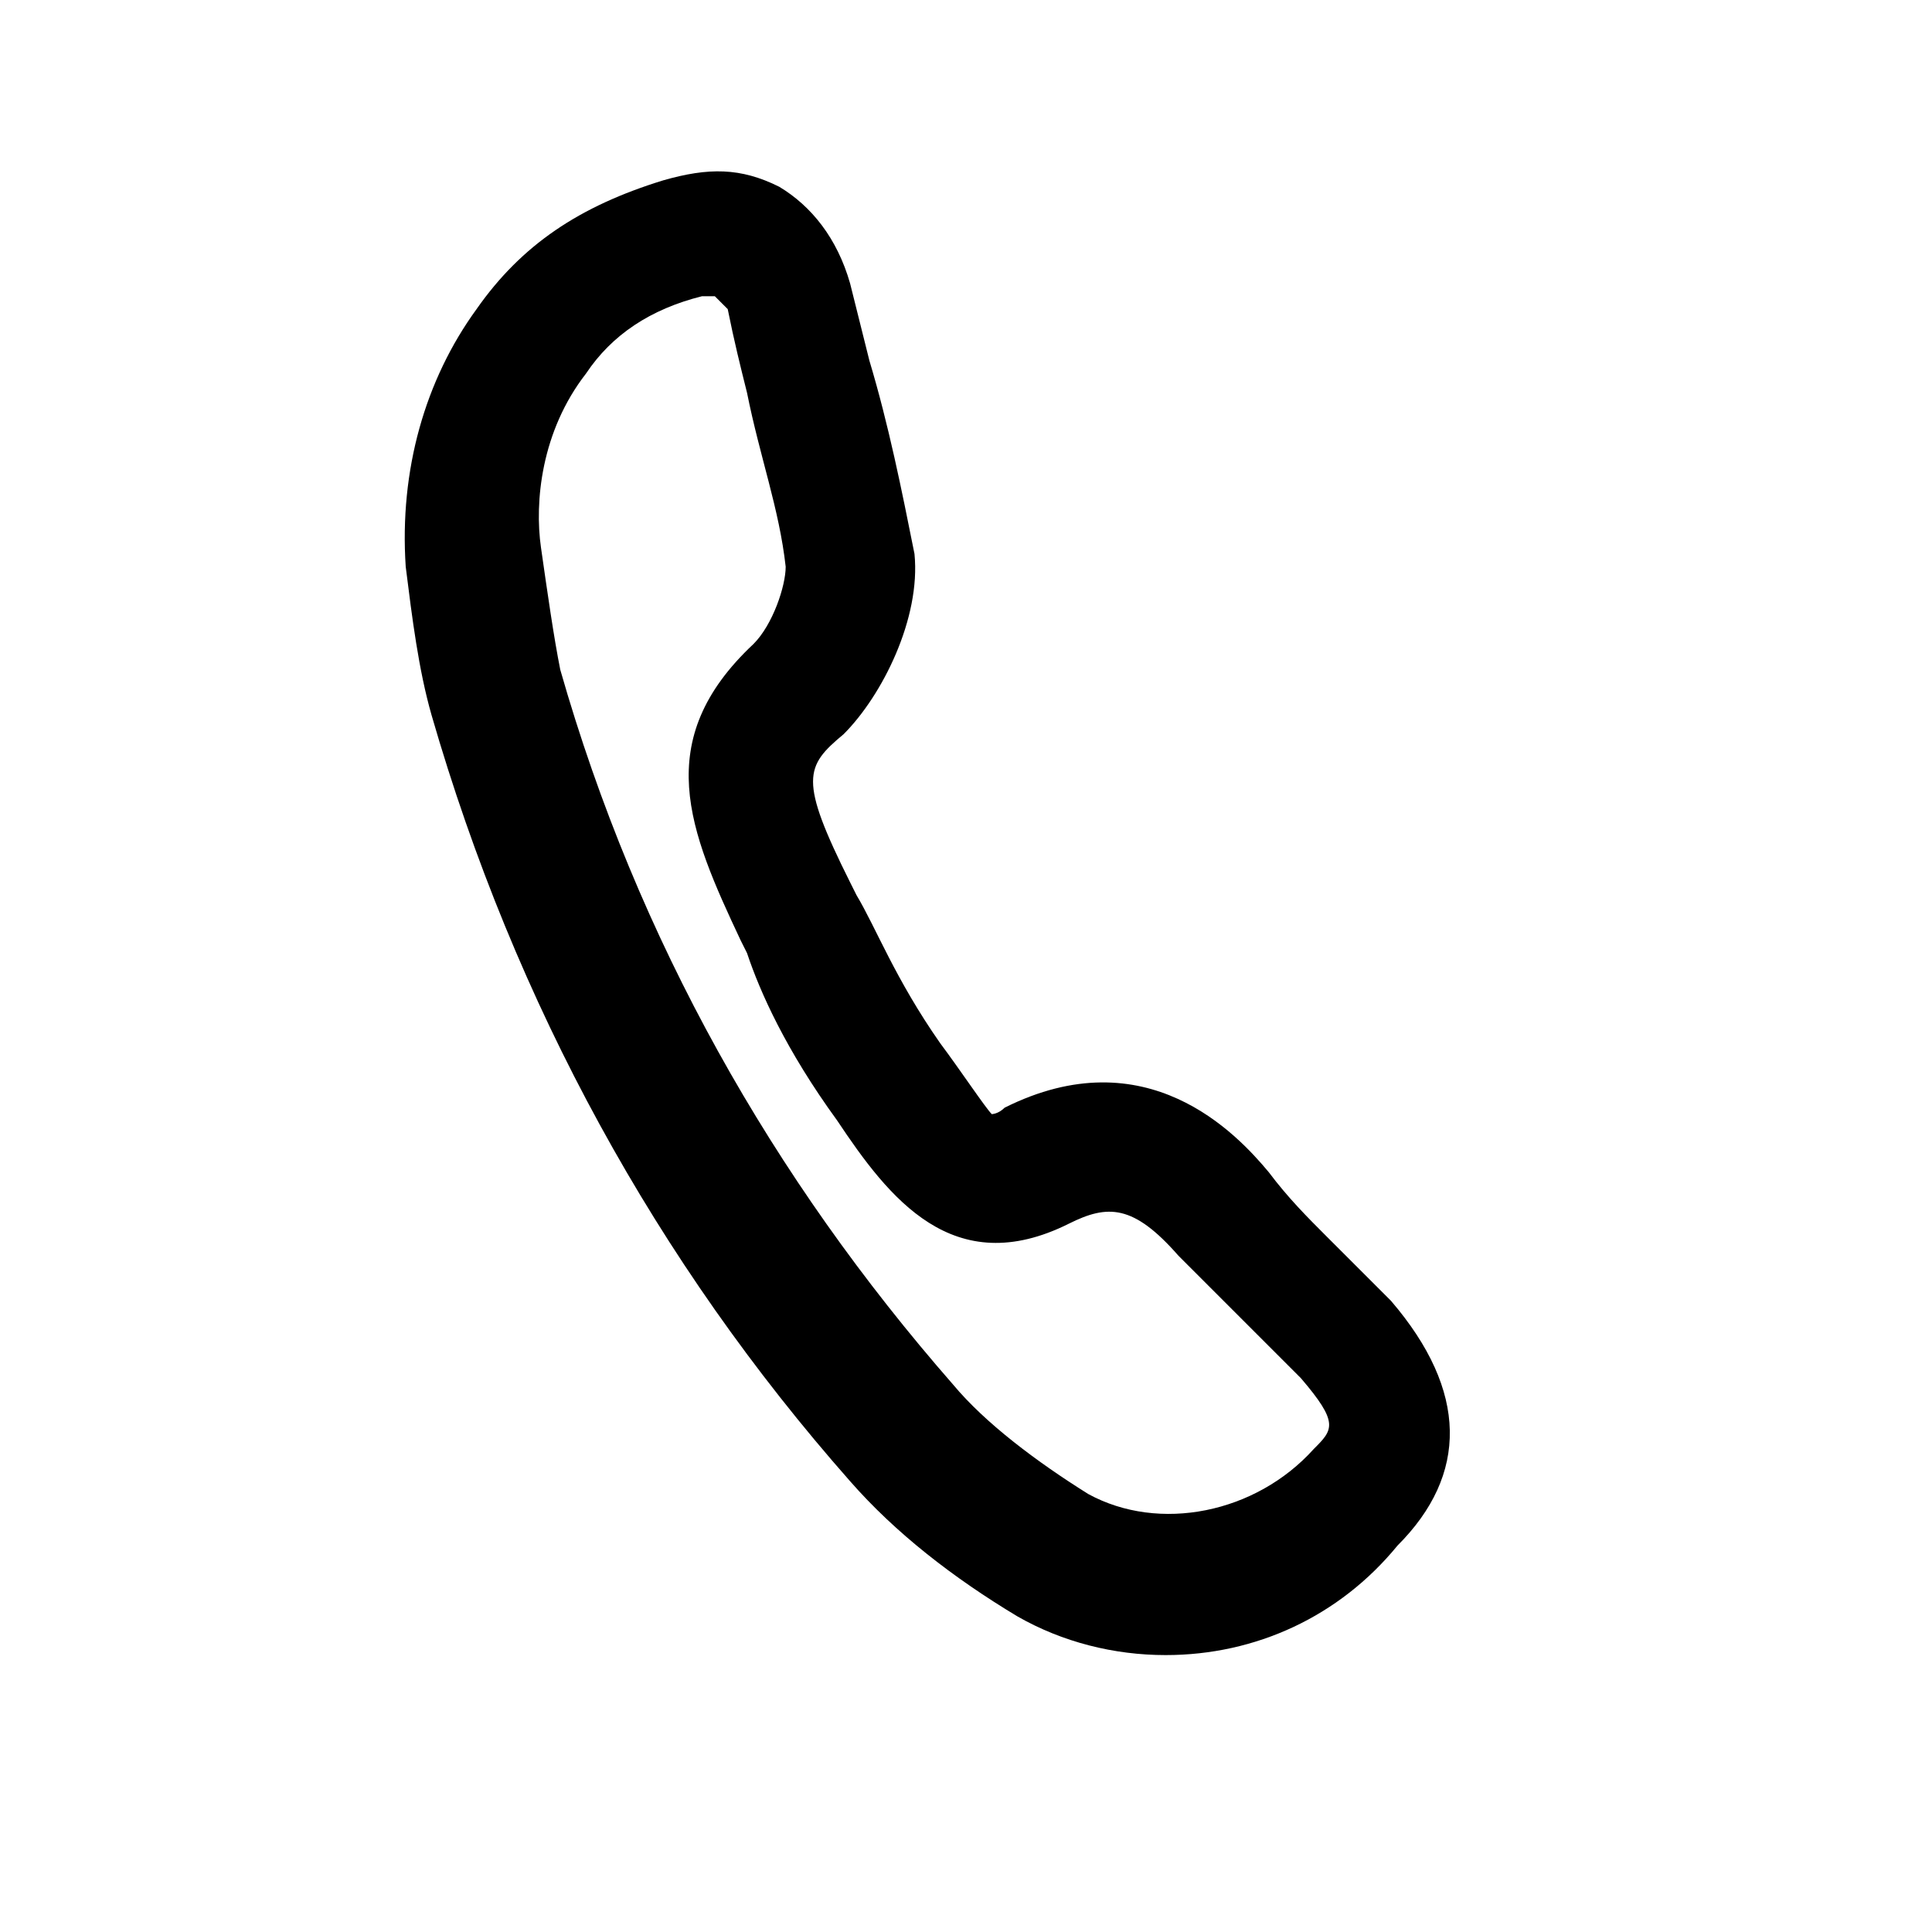
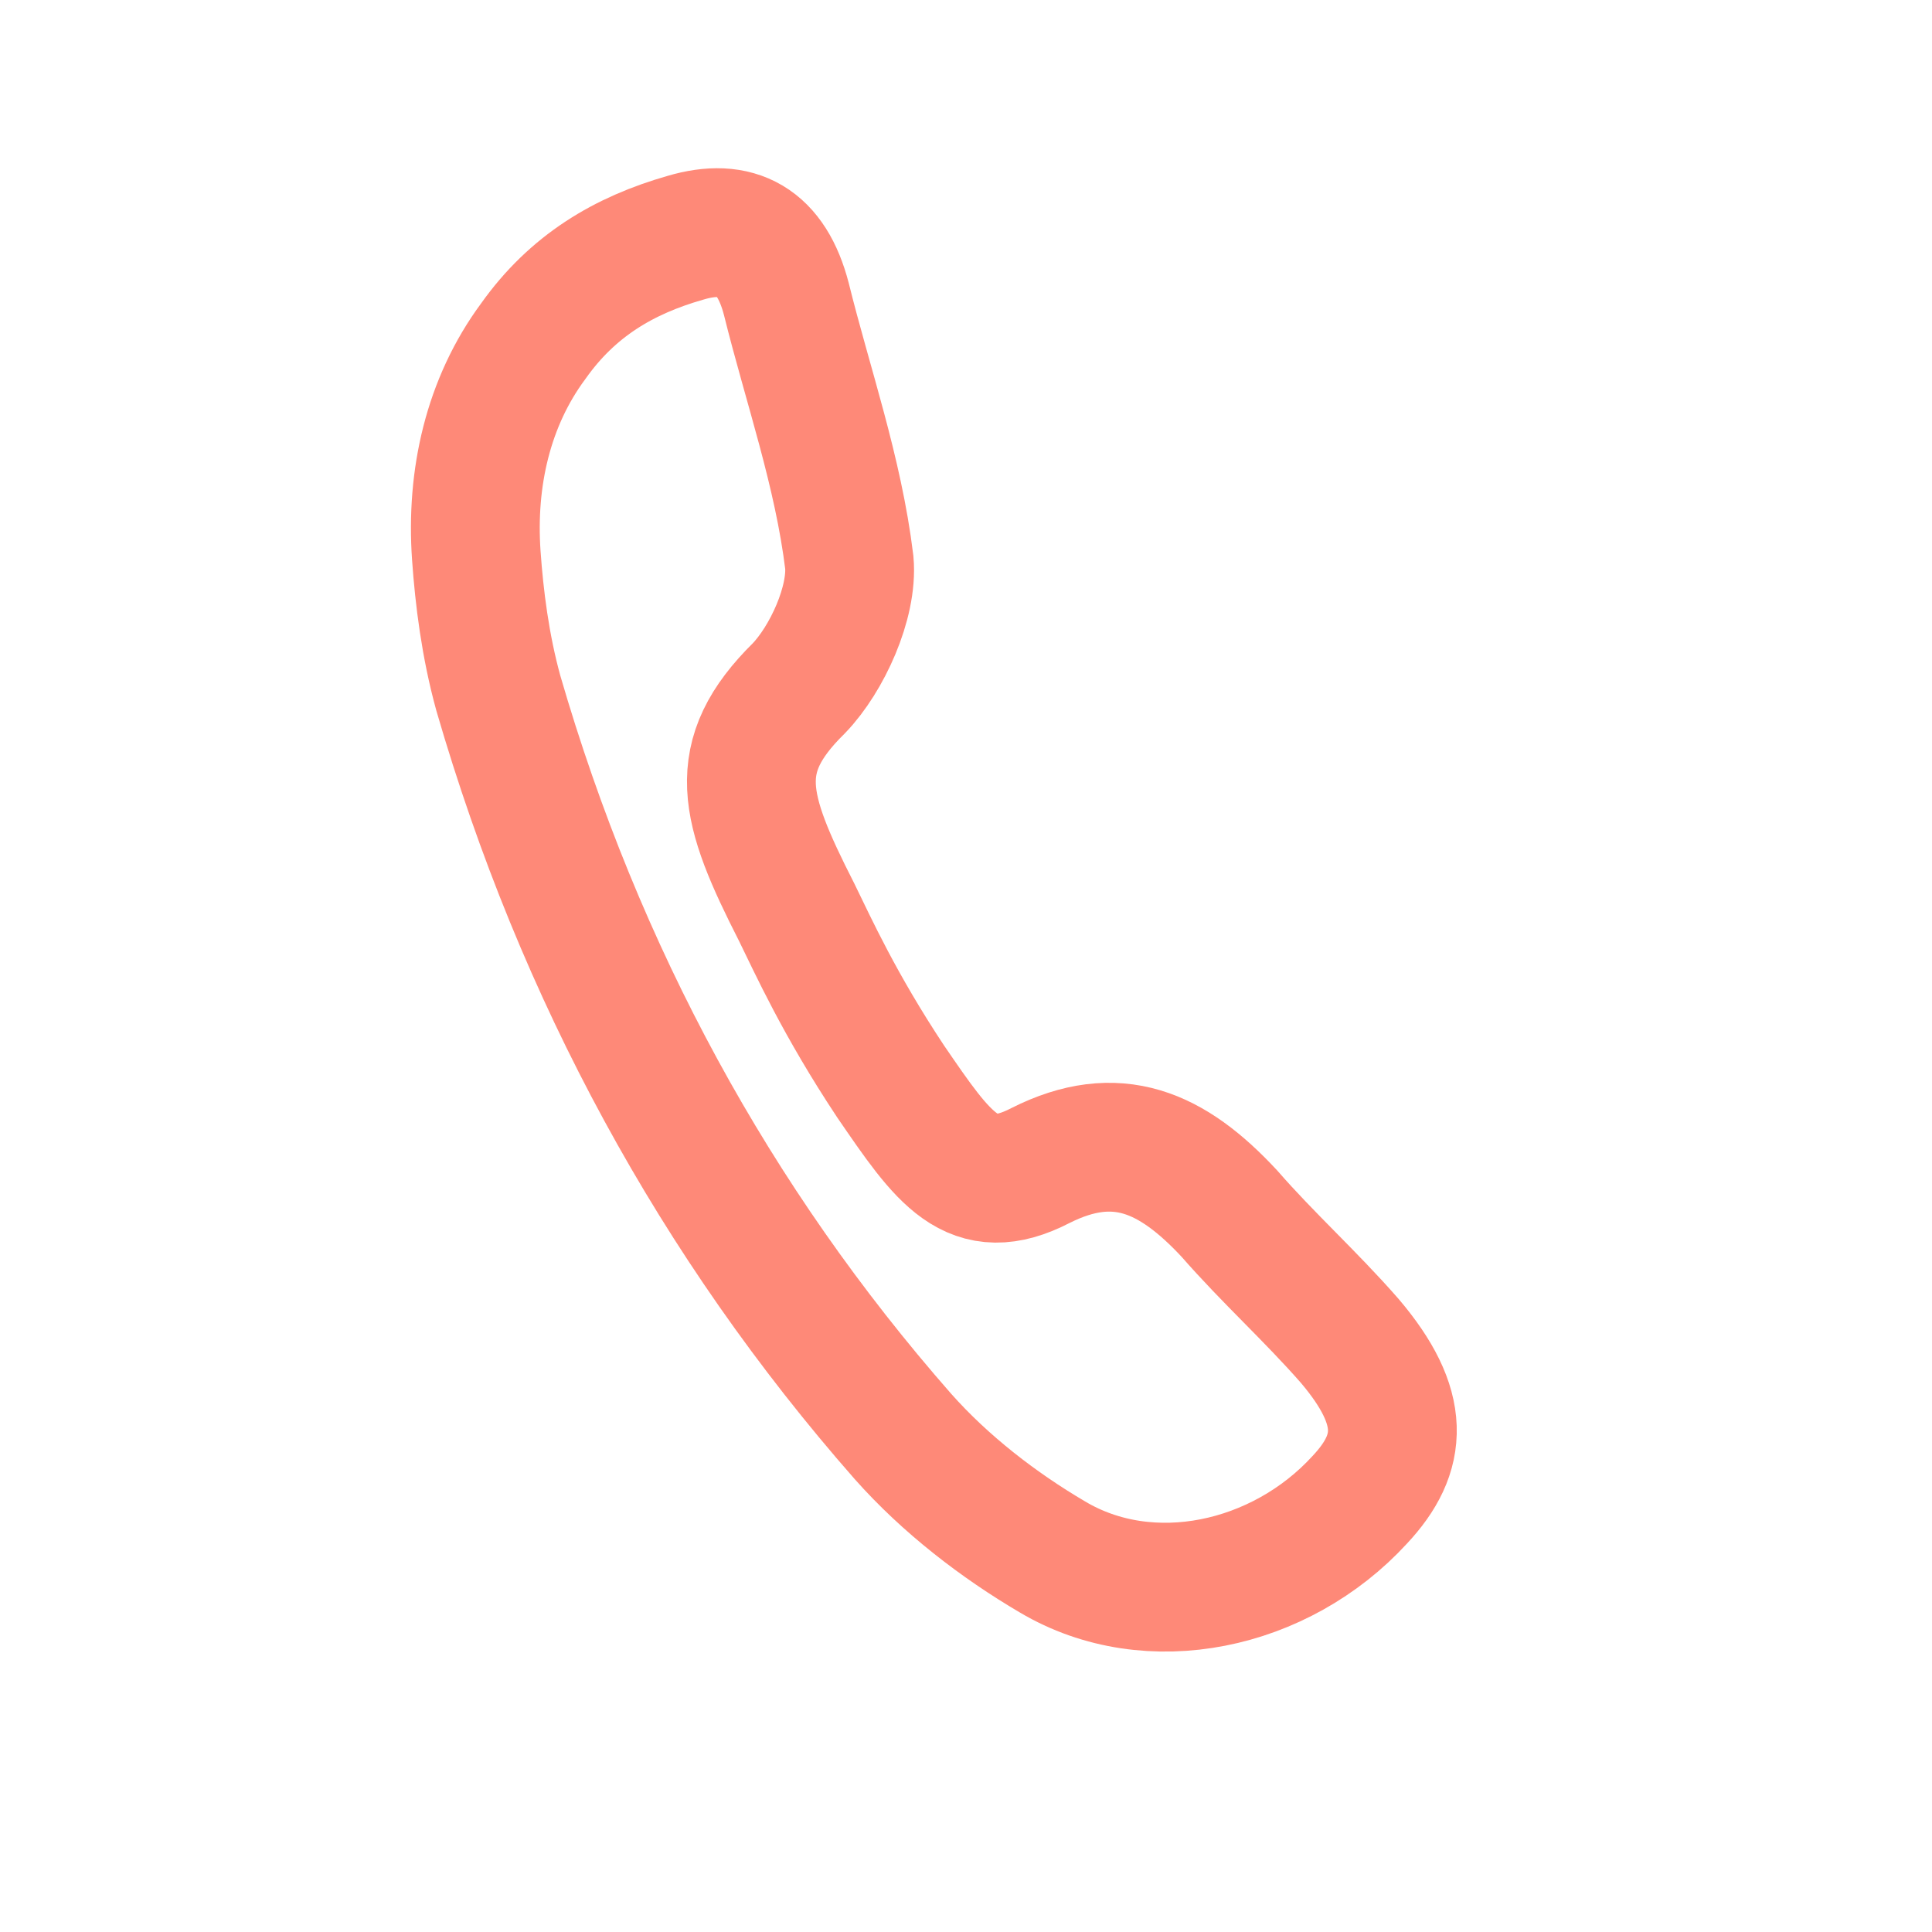
- <svg xmlns="http://www.w3.org/2000/svg" width="16" height="16" viewBox="0 0 30 30">
-   <g>
-     <path class="st0" d="M18.1,25.7c-0.8,0-1.6-0.2-2.3-0.6c-1-0.6-1.9-1.3-2.6-2.1c-3-3.4-5.2-7.4-6.5-11.9c-0.2-0.7-0.3-1.5-0.4-2.3c-0.1-1.5,0.3-2.9,1.1-4c0.7-1,1.6-1.6,2.9-2c0.7-0.2,1.2-0.2,1.8,0.1c0.5,0.3,0.9,0.8,1.1,1.5c0.1,0.4,0.2,0.8,0.3,1.2c0.3,1,0.5,2,0.7,3c0.1,1-0.5,2.2-1.1,2.8c-0.6,0.5-0.7,0.7,0.1,2.3l0.1,0.2c0.3,0.5,0.6,1.3,1.3,2.3c0.3,0.4,0.7,1,0.8,1.1c0,0,0.1,0,0.2-0.1c2.2-1.1,3.6,0.4,4.1,1c0.3,0.4,0.6,0.7,0.9,1c0.3,0.3,0.7,0.7,1,1c1.2,1.4,1.2,2.7,0.1,3.8C20.8,25.1,19.5,25.7,18.1,25.7z M11.1,4.6c0,0-0.1,0-0.2,0c-0.8,0.2-1.4,0.6-1.8,1.2c-0.7,0.9-0.8,2-0.7,2.7v0c0.1,0.7,0.2,1.4,0.3,1.9c1.2,4.2,3.3,7.9,6.1,11.1c0.5,0.6,1.3,1.2,2.1,1.7c1.1,0.6,2.6,0.3,3.5-0.7c0.3-0.3,0.4-0.4-0.2-1.1c-0.3-0.3-0.6-0.6-0.9-0.9c-0.3-0.3-0.7-0.7-1-1c-0.7-0.8-1.1-0.8-1.7-0.5c-1.8,0.9-2.8-0.4-3.6-1.6c-0.8-1.1-1.2-2-1.4-2.6l-0.1-0.2c-0.8-1.7-1.4-3.1,0.2-4.6c0.3-0.3,0.5-0.9,0.5-1.2c-0.1-0.9-0.4-1.7-0.6-2.7c-0.1-0.4-0.2-0.8-0.3-1.3C11.2,4.7,11.1,4.6,11.1,4.6z" />
-   </g>
+ <svg xmlns="http://www.w3.org/2000/svg" width="30" height="30" viewBox="0 0 30 30" fill="none">
+   <path d="M7.396 8.624C7.312 7.426 7.578 6.246 8.281 5.297C8.891 4.436 9.685 3.966 10.643 3.692C11.449 3.453 11.977 3.746 12.21 4.642C12.542 5.982 13.016 7.322 13.188 8.734C13.243 9.355 12.841 10.233 12.406 10.686C11.316 11.759 11.543 12.54 12.37 14.164C12.627 14.688 13.034 15.593 13.829 16.792C14.656 17.999 15.094 18.647 16.157 18.098C17.338 17.503 18.198 17.886 19.089 18.844C19.693 19.537 20.357 20.132 20.961 20.824C21.834 21.854 21.795 22.564 21.112 23.291C19.883 24.631 17.854 25.074 16.344 24.177C15.511 23.688 14.68 23.049 14.019 22.303C11.105 18.983 9.003 15.121 7.738 10.763C7.535 10.027 7.442 9.281 7.396 8.624Z" stroke="#FE8978" stroke-width="2" stroke-miterlimit="10" />
</svg>
